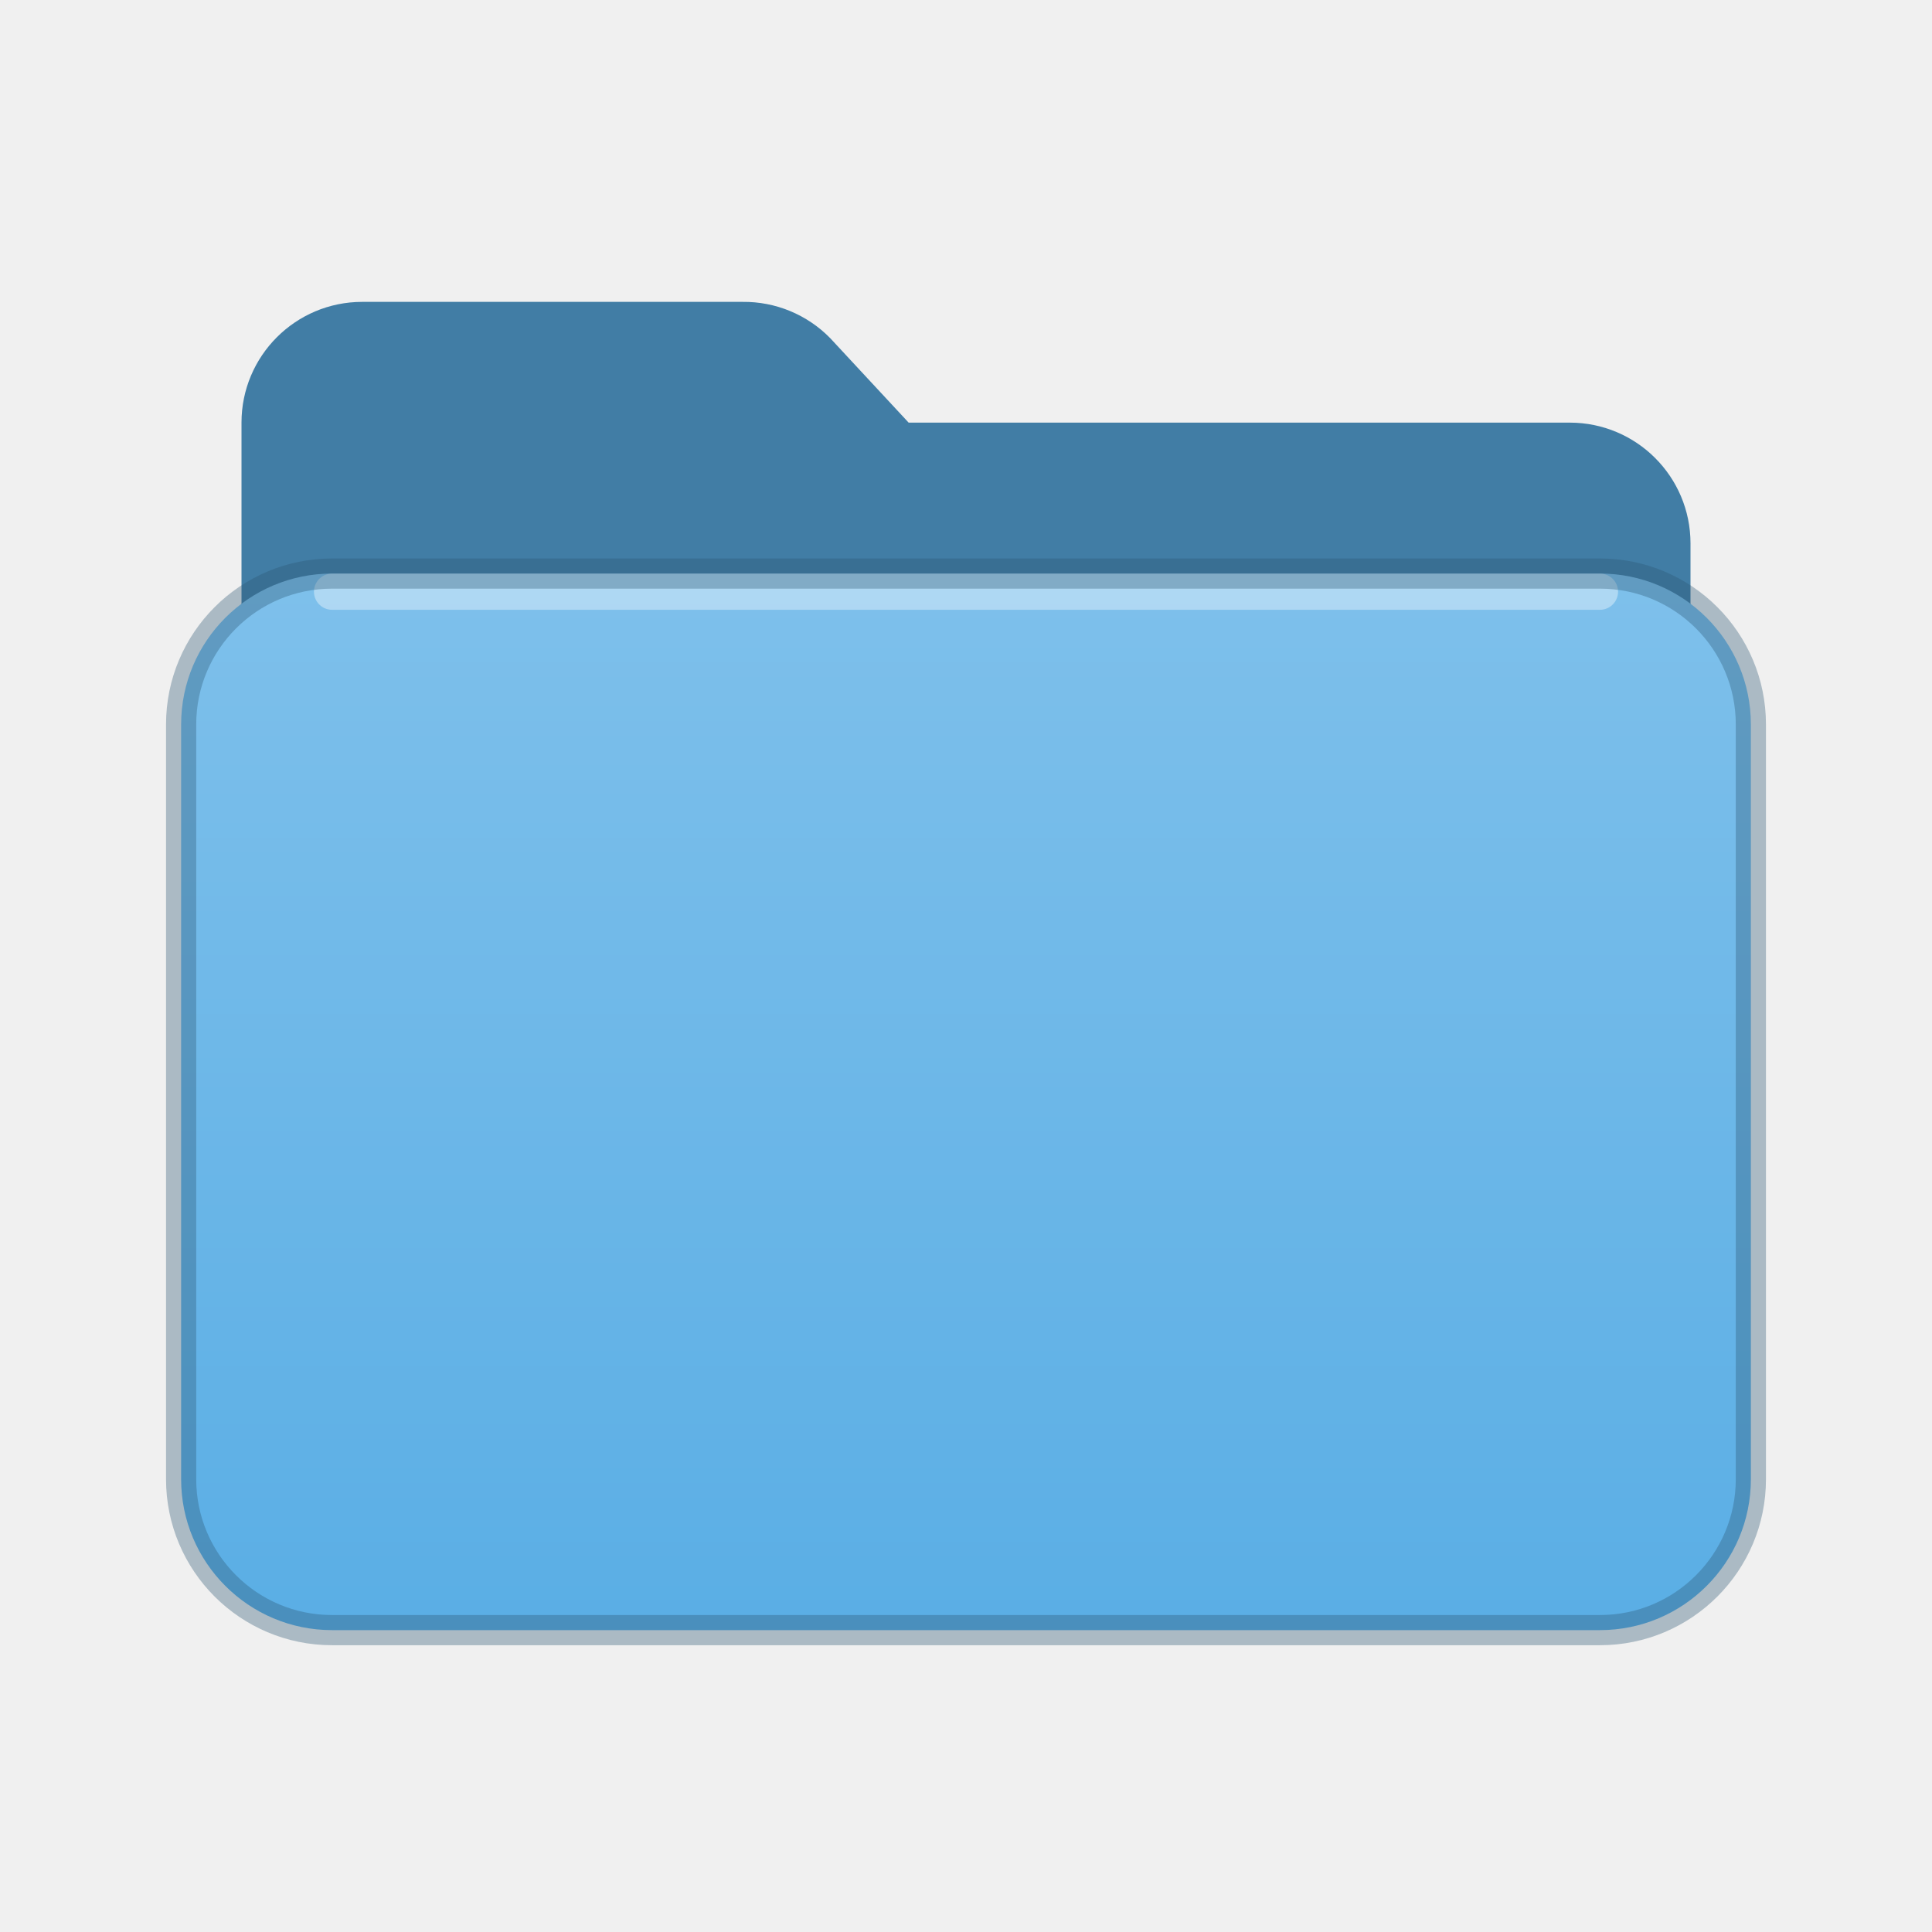
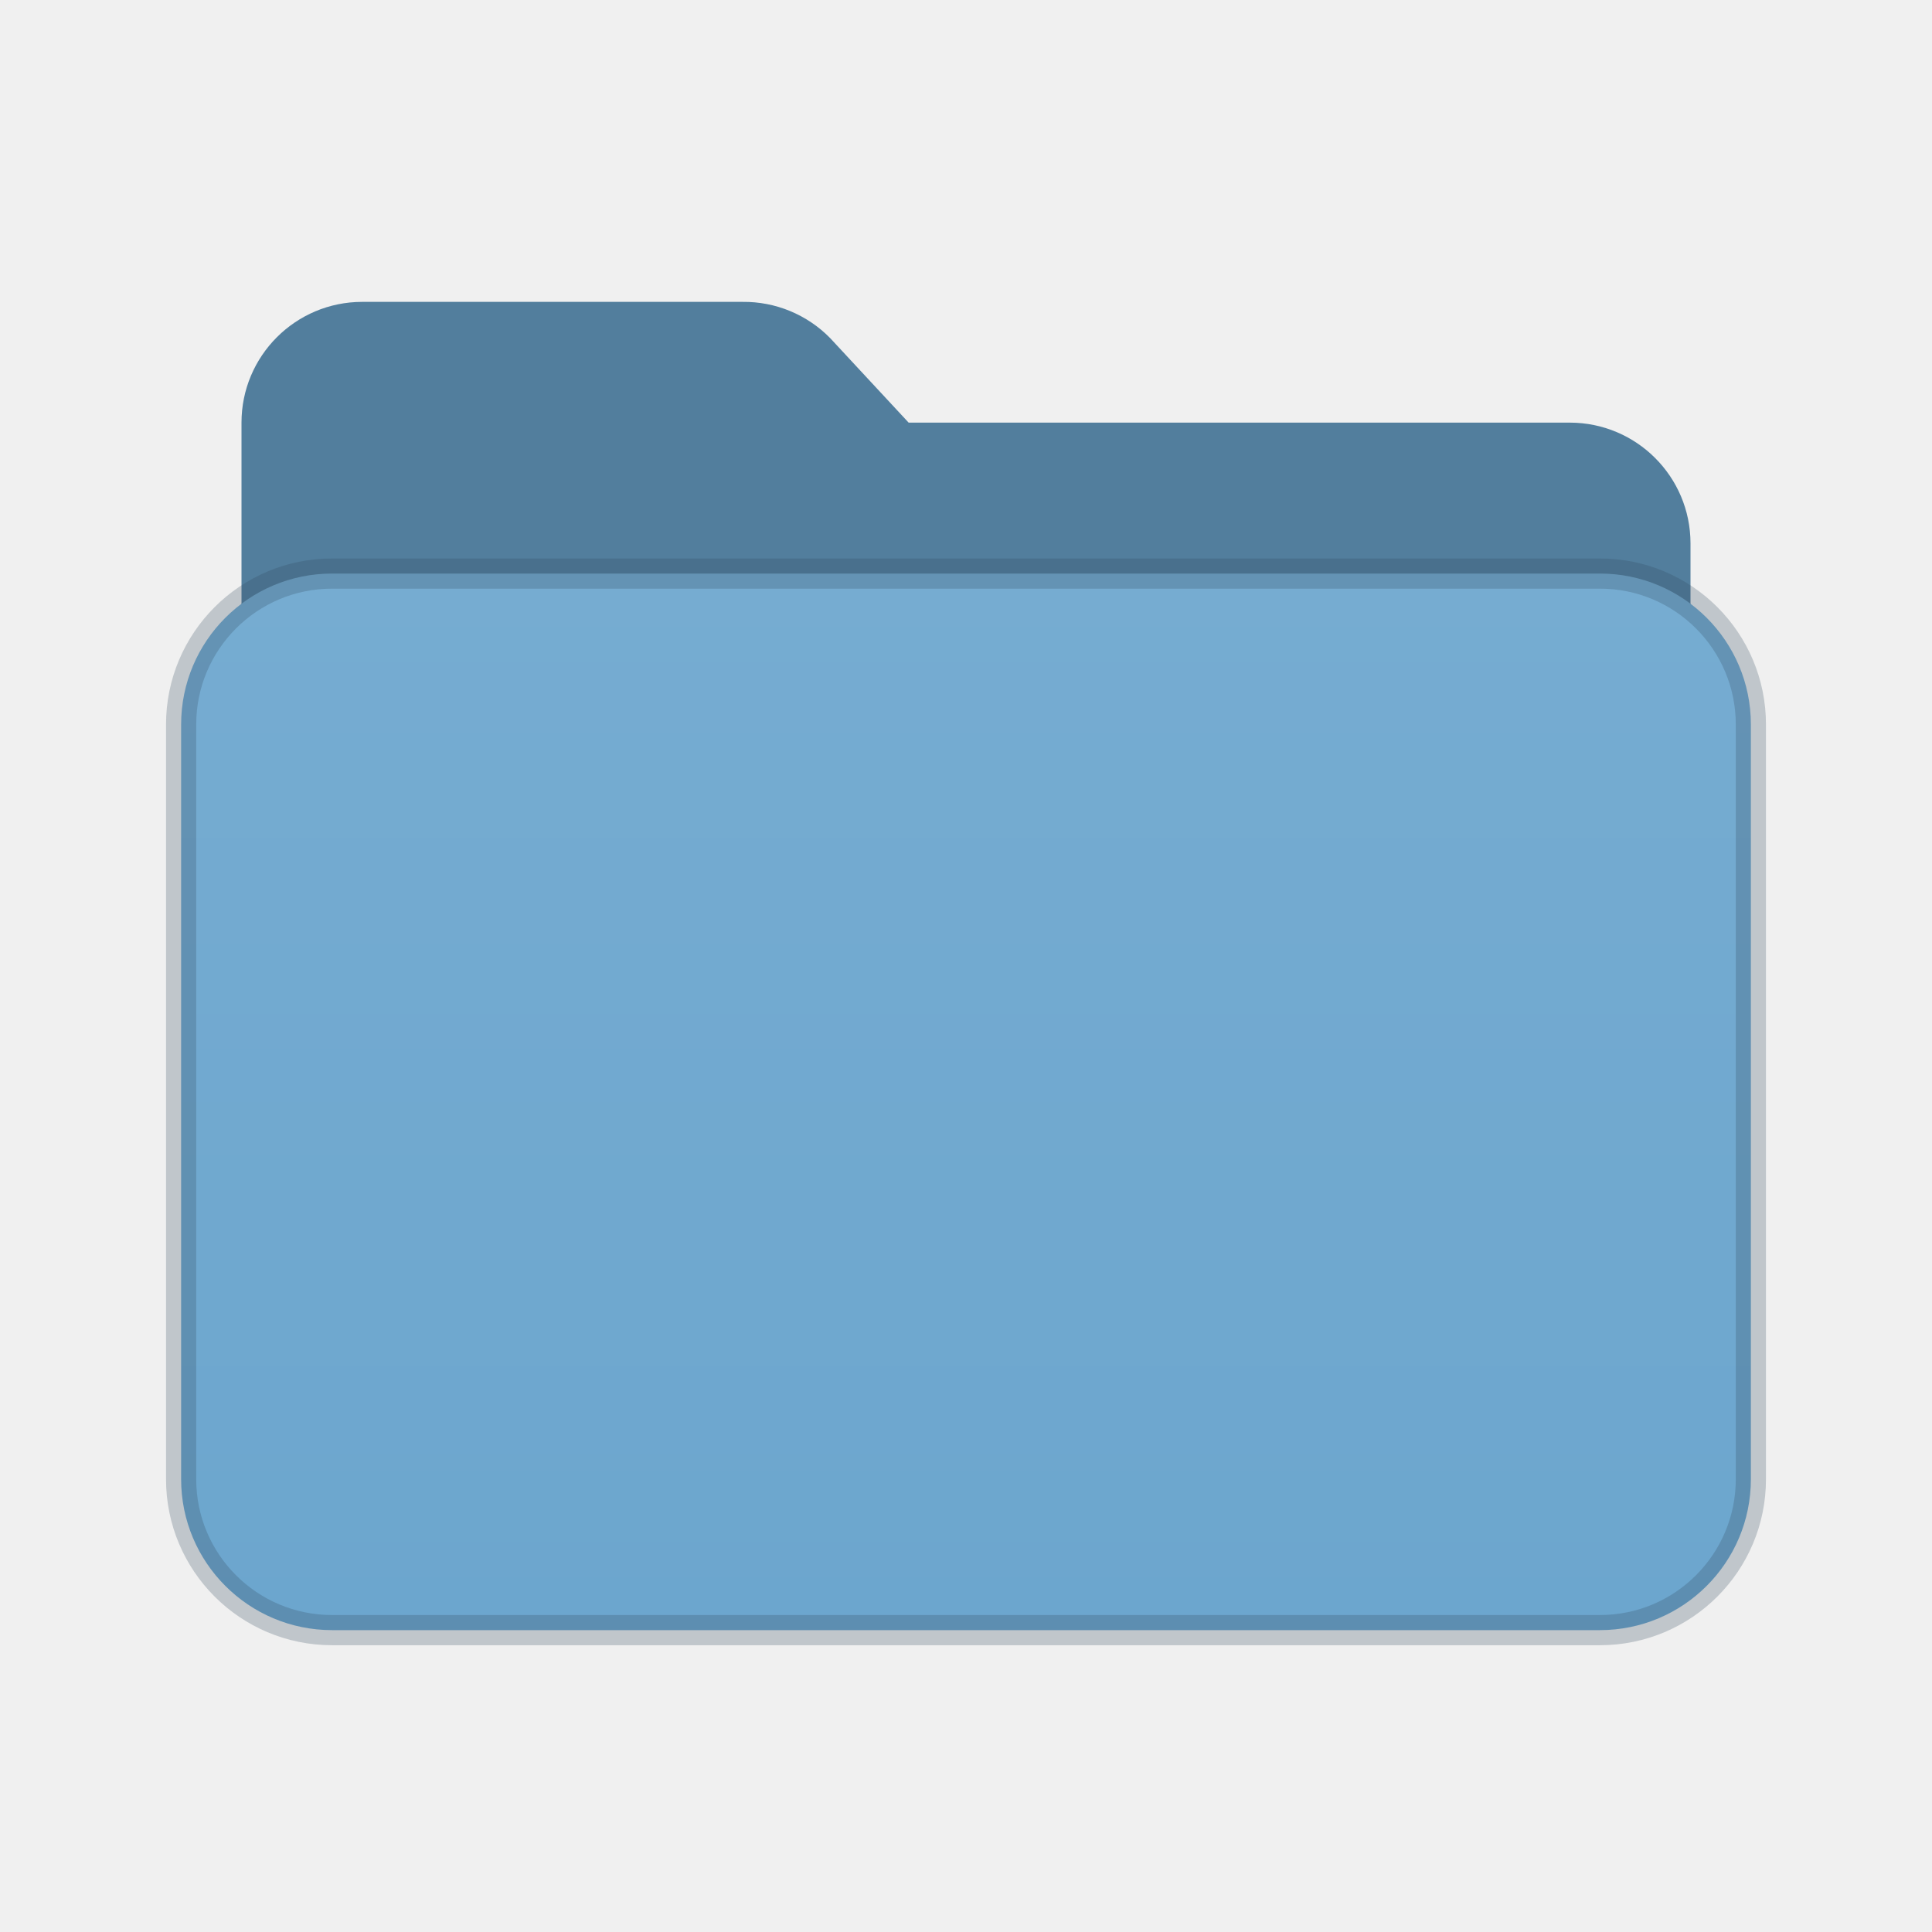
<svg xmlns="http://www.w3.org/2000/svg" width="64" height="64" viewBox="0 0 64 64">
  <defs>
    <linearGradient id="frente" x1="0" y1="0" x2="0" y2="1">
-       <stop offset="0" stop-color="#7ec0eb" />
-       <stop offset="1" stop-color="#5aaee5" />
+       <stop offset="0" stop-color="#76acd1" />
+       <stop offset="1" stop-color="#6ca6ce" />
    </linearGradient>
  </defs>
-   <path d="M8 14a4 4 0 0 1 4-4h12.6a4 4 0 0 1 2.9 1.2l2.6 2.8H52a4 4 0 0 1 4 4v8H8z" fill="#417da5" />
+   <path d="M8 14a4 4 0 0 1 4-4h12.6a4 4 0 0 1 2.9 1.2l2.6 2.8H52a4 4 0 0 1 4 4v8H8z" fill="#527e9d" />
  <rect x="6" y="19" width="52" height="35" rx="5" fill="url(#frente)" />
-   <path d="M11 19.6h42" stroke="#ffffff" stroke-opacity=".38" stroke-width="1.2" stroke-linecap="round" />
-   <rect x="6" y="19" width="52" height="35" rx="5" fill="none" stroke="#2d5772" stroke-opacity=".35" />
+   <rect x="6" y="19" width="52" height="35" rx="5" fill="none" stroke="#314b5d" stroke-opacity=".25" />
+   <g fill="none" stroke="#3f6077" stroke-opacity=".62" stroke-width="2" stroke-linecap="round" stroke-linejoin="round" />
</svg>
